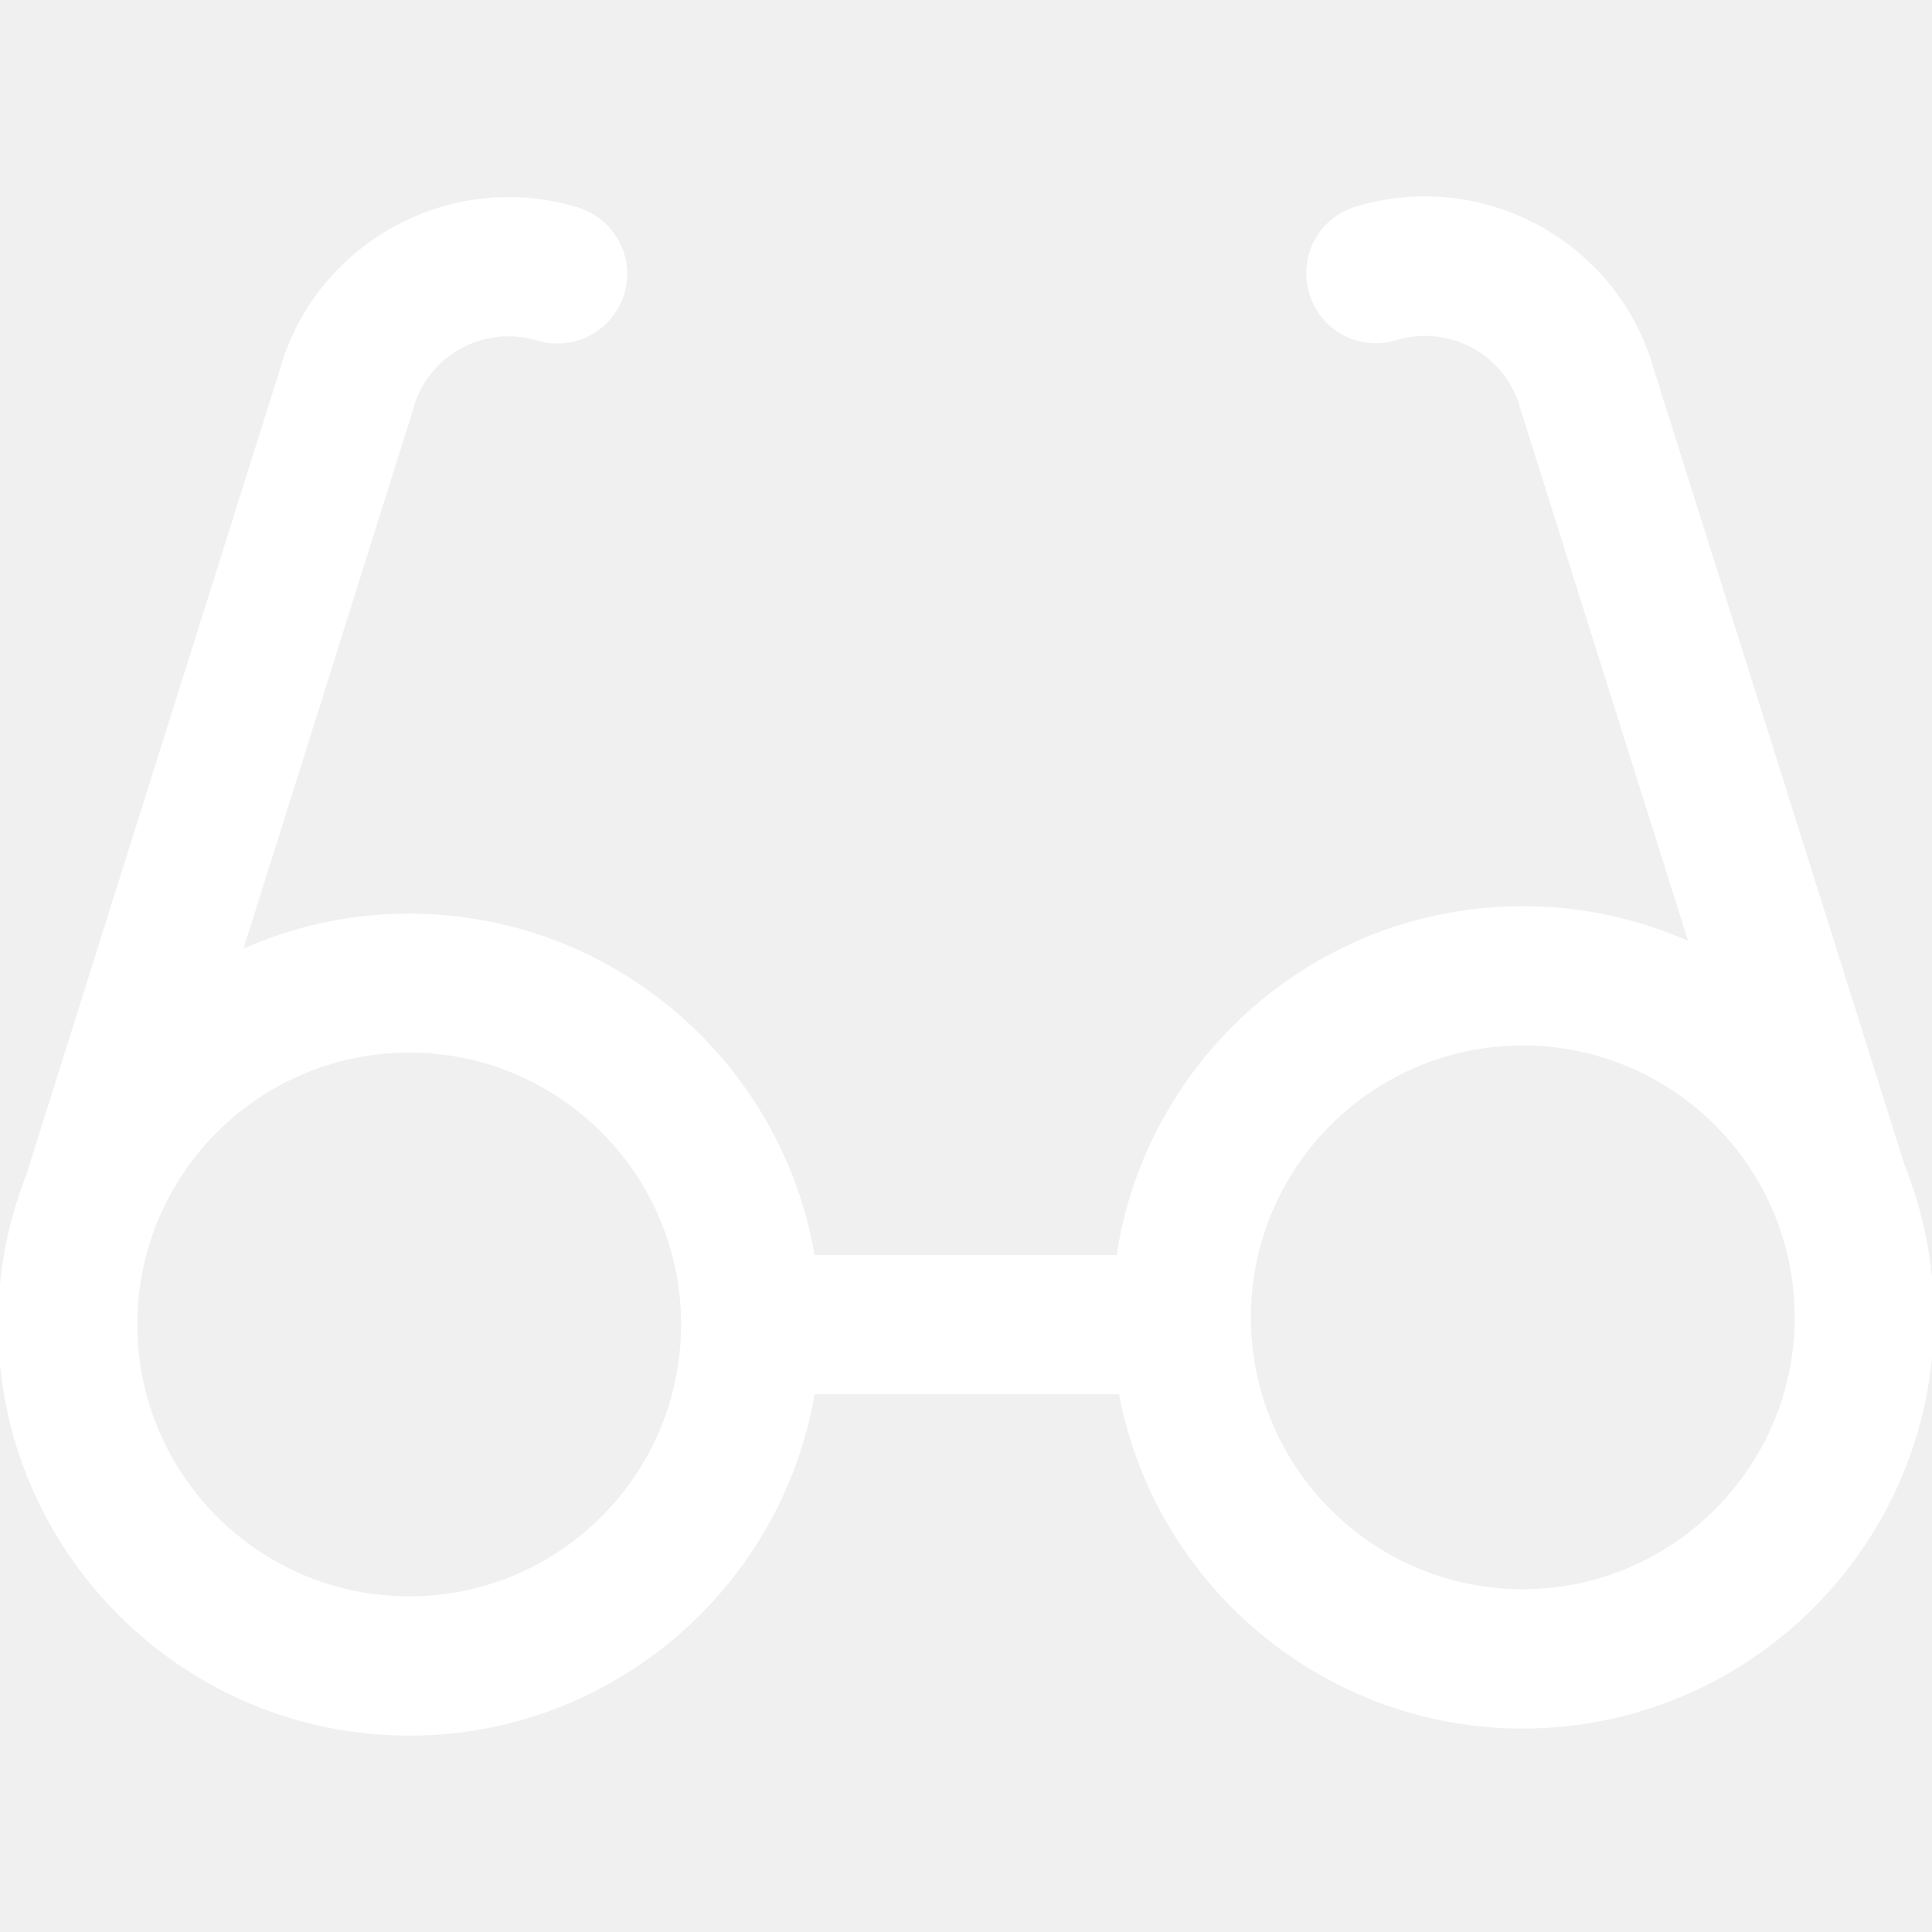
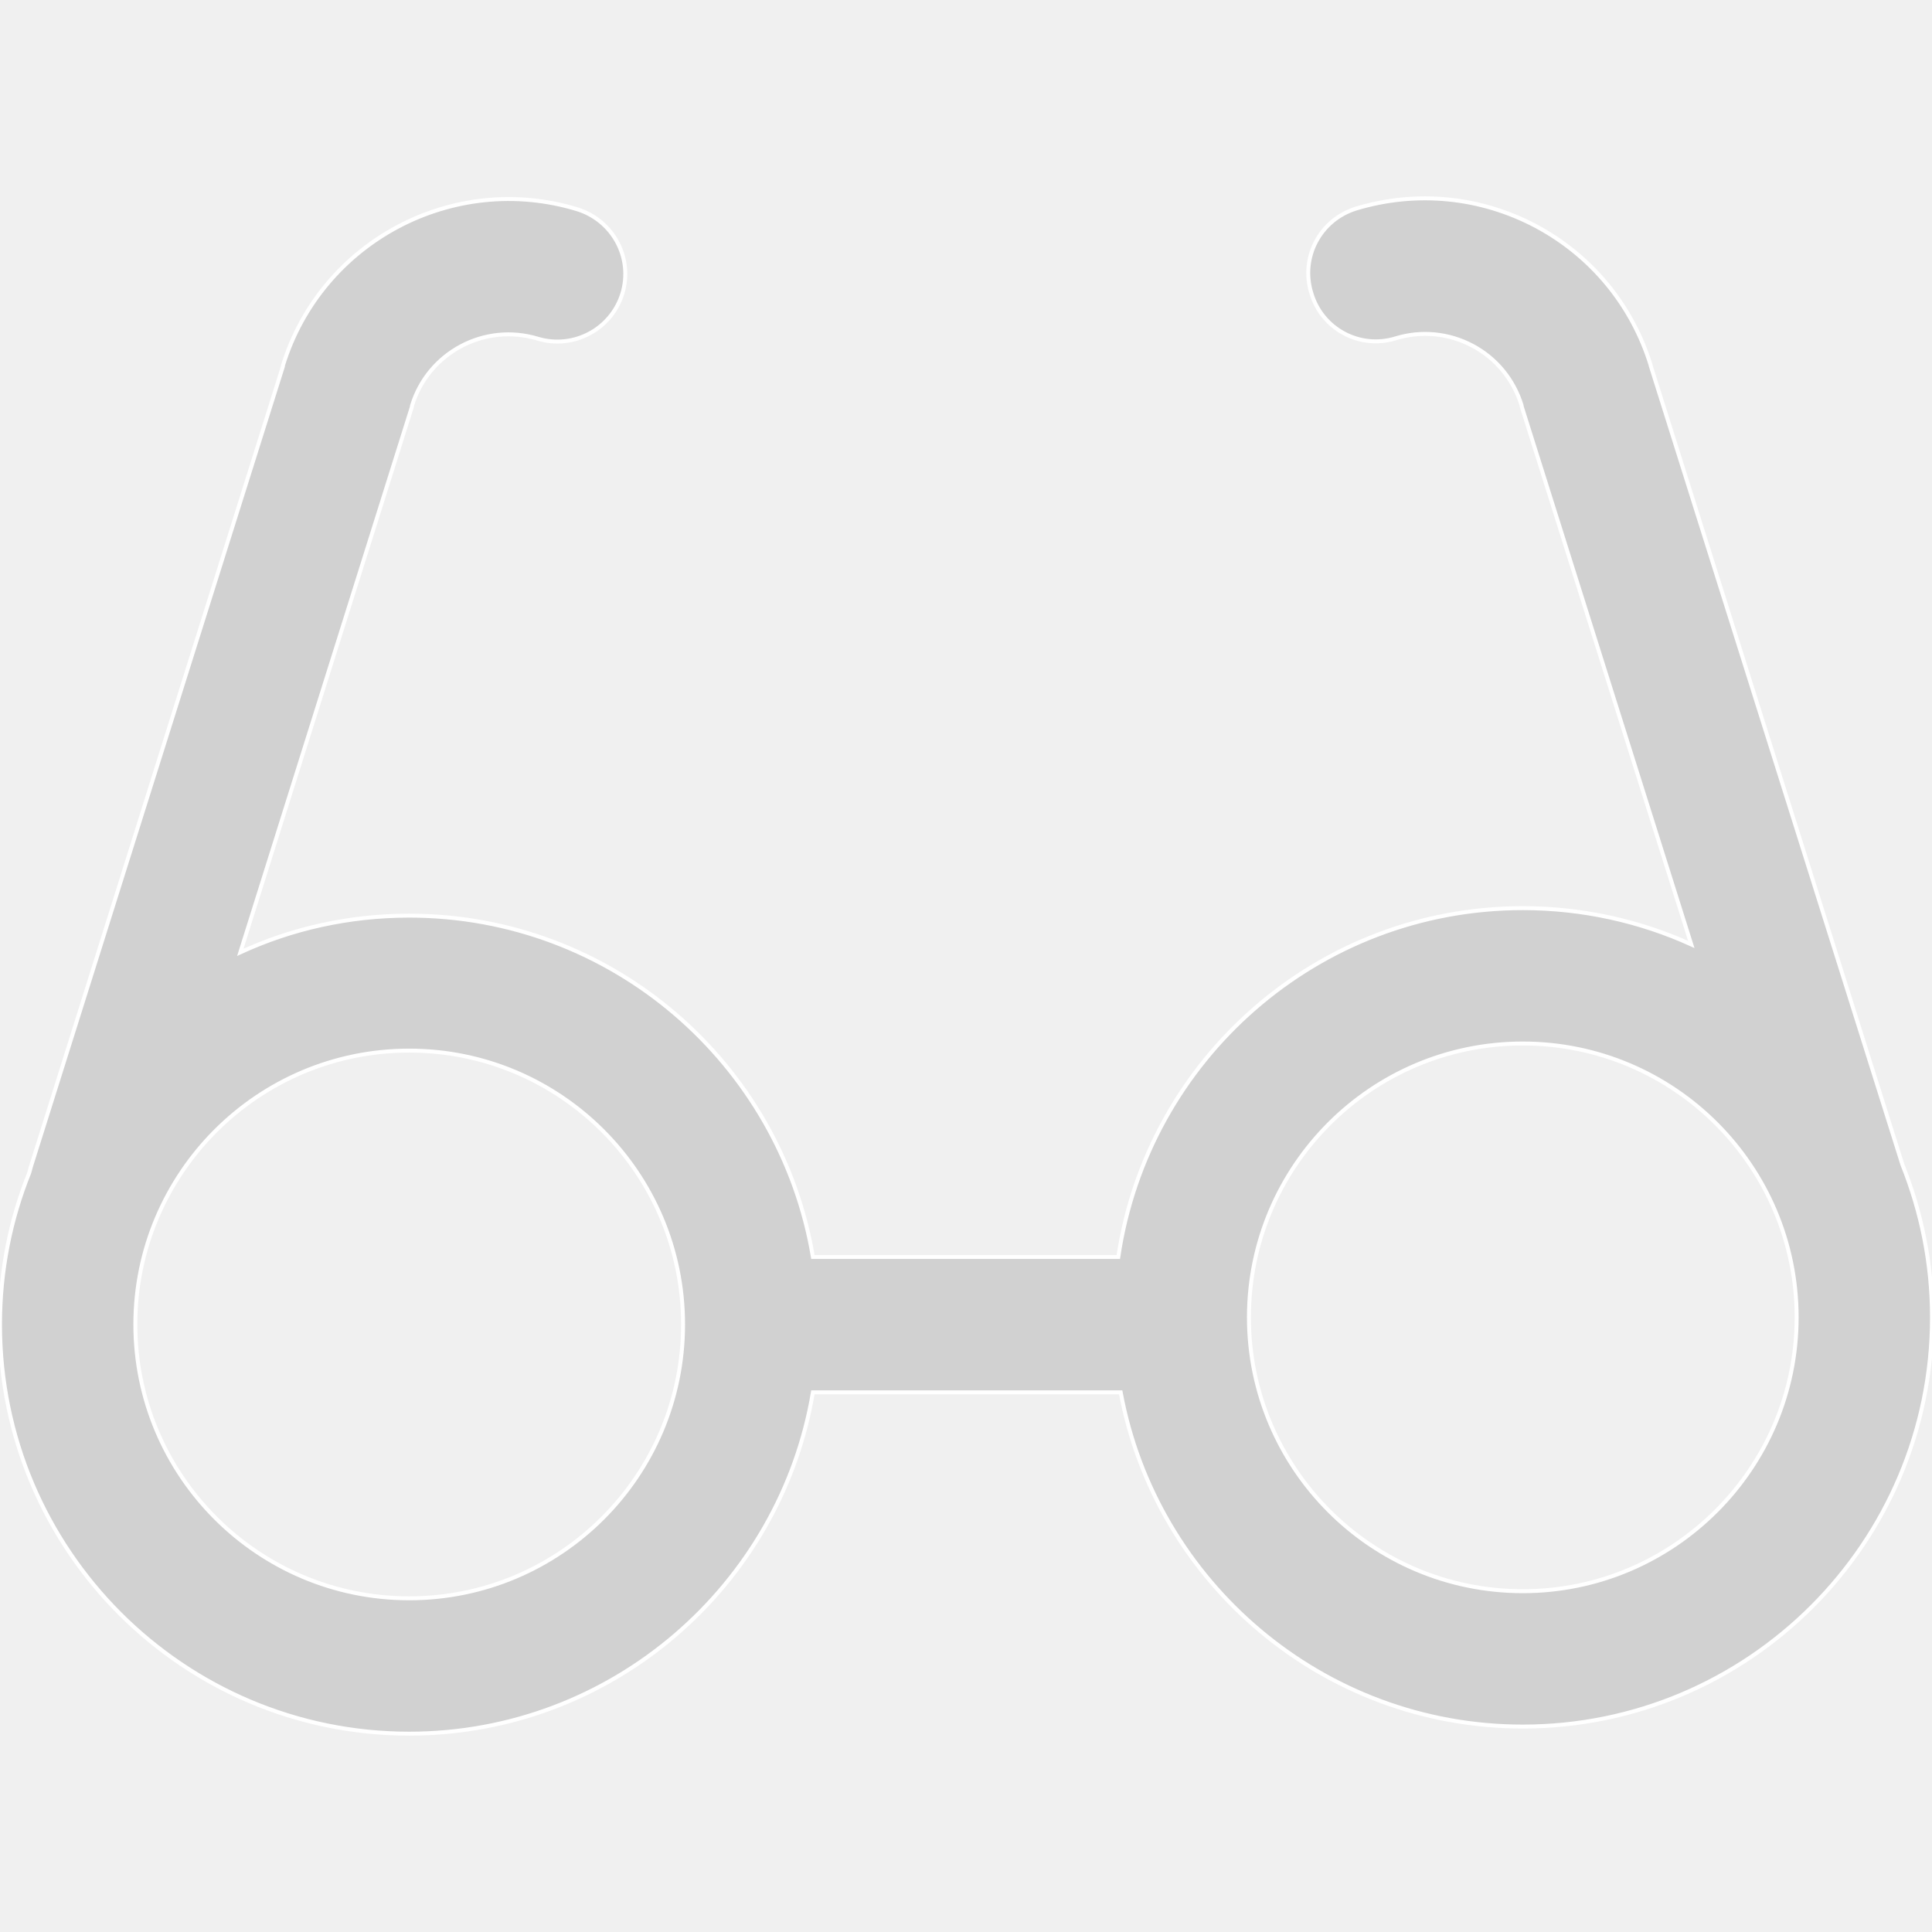
- <svg xmlns="http://www.w3.org/2000/svg" fill="#ffffff" height="800px" width="800px" version="1.1" id="Capa_1" viewBox="0 0 489.6 489.6" xml:space="preserve" stroke="#ffffff">
+ <svg xmlns="http://www.w3.org/2000/svg" fill="#d1d1d1" height="800px" width="800px" version="1.1" id="Capa_1" viewBox="0 0 489.6 489.6" xml:space="preserve" stroke="#ffffff">
  <g id="SVGRepo_bgCarrier" stroke-width="0" />
  <g id="SVGRepo_tracerCarrier" stroke-linecap="round" stroke-linejoin="round" />
  <g id="SVGRepo_iconCarrier">
    <g>
      <g>
        <g>
          <path d="M353.7,85.738c6.5-2,13.5-1.3,19.5,1.9c6,3.2,10.4,8.6,12.4,15.1v0.1c0,0,0,0,0,0.1l43,136.4c-13-5.9-27.5-9.2-42.7-9.2 c-52,0-95.1,38.4-102.5,88.4H206c-8.2-49-50.9-86.5-102.3-86.5c-15.3,0-29.8,3.3-42.8,9.3l43.5-138.3c0,0,0,0,0-0.1v-0.1 c4.1-13.5,18.4-21.1,31.9-17c9.1,2.7,18.6-2.4,21.4-11.4c2.8-9.1-2.4-18.6-11.4-21.4c-31.5-9.6-64.9,8.2-74.6,39.6c0,0,0,0,0,0.1 v0.1l0,0l0,0l-63.8,202.6c-0.2,0.6-0.3,1.2-0.5,1.8c-4.8,11.9-7.4,24.9-7.4,38.4c0,57.2,46.5,103.7,103.7,103.7 c51.3,0,94.1-37.5,102.3-86.5h78c8.9,48.1,51.2,84.7,101.9,84.7c57.2,0,103.7-46.5,103.7-103.7c0-13.7-2.7-26.7-7.5-38.7 l-63.8-202.5v-0.1c-4.7-15.2-15-27.7-29-35.2c-14.1-7.5-30.3-9.1-45.6-4.5c-9.1,2.8-14.2,12.3-11.4,21.4 C335,83.438,344.6,88.538,353.7,85.738z M103.7,405.038c-38.3,0-69.4-31.1-69.4-69.4s31.1-69.4,69.4-69.4s69.4,31.1,69.4,69.4 S142,405.038,103.7,405.038z M385.9,403.238c-38.3,0-69.4-31.1-69.4-69.4s31.1-69.4,69.4-69.4s69.4,31.1,69.4,69.4 S424.1,403.238,385.9,403.238z" />
        </g>
      </g>
      <g> </g>
      <g> </g>
      <g> </g>
      <g> </g>
      <g> </g>
      <g> </g>
      <g> </g>
      <g> </g>
      <g> </g>
      <g> </g>
      <g> </g>
      <g> </g>
      <g> </g>
      <g> </g>
      <g> </g>
    </g>
  </g>
</svg>
